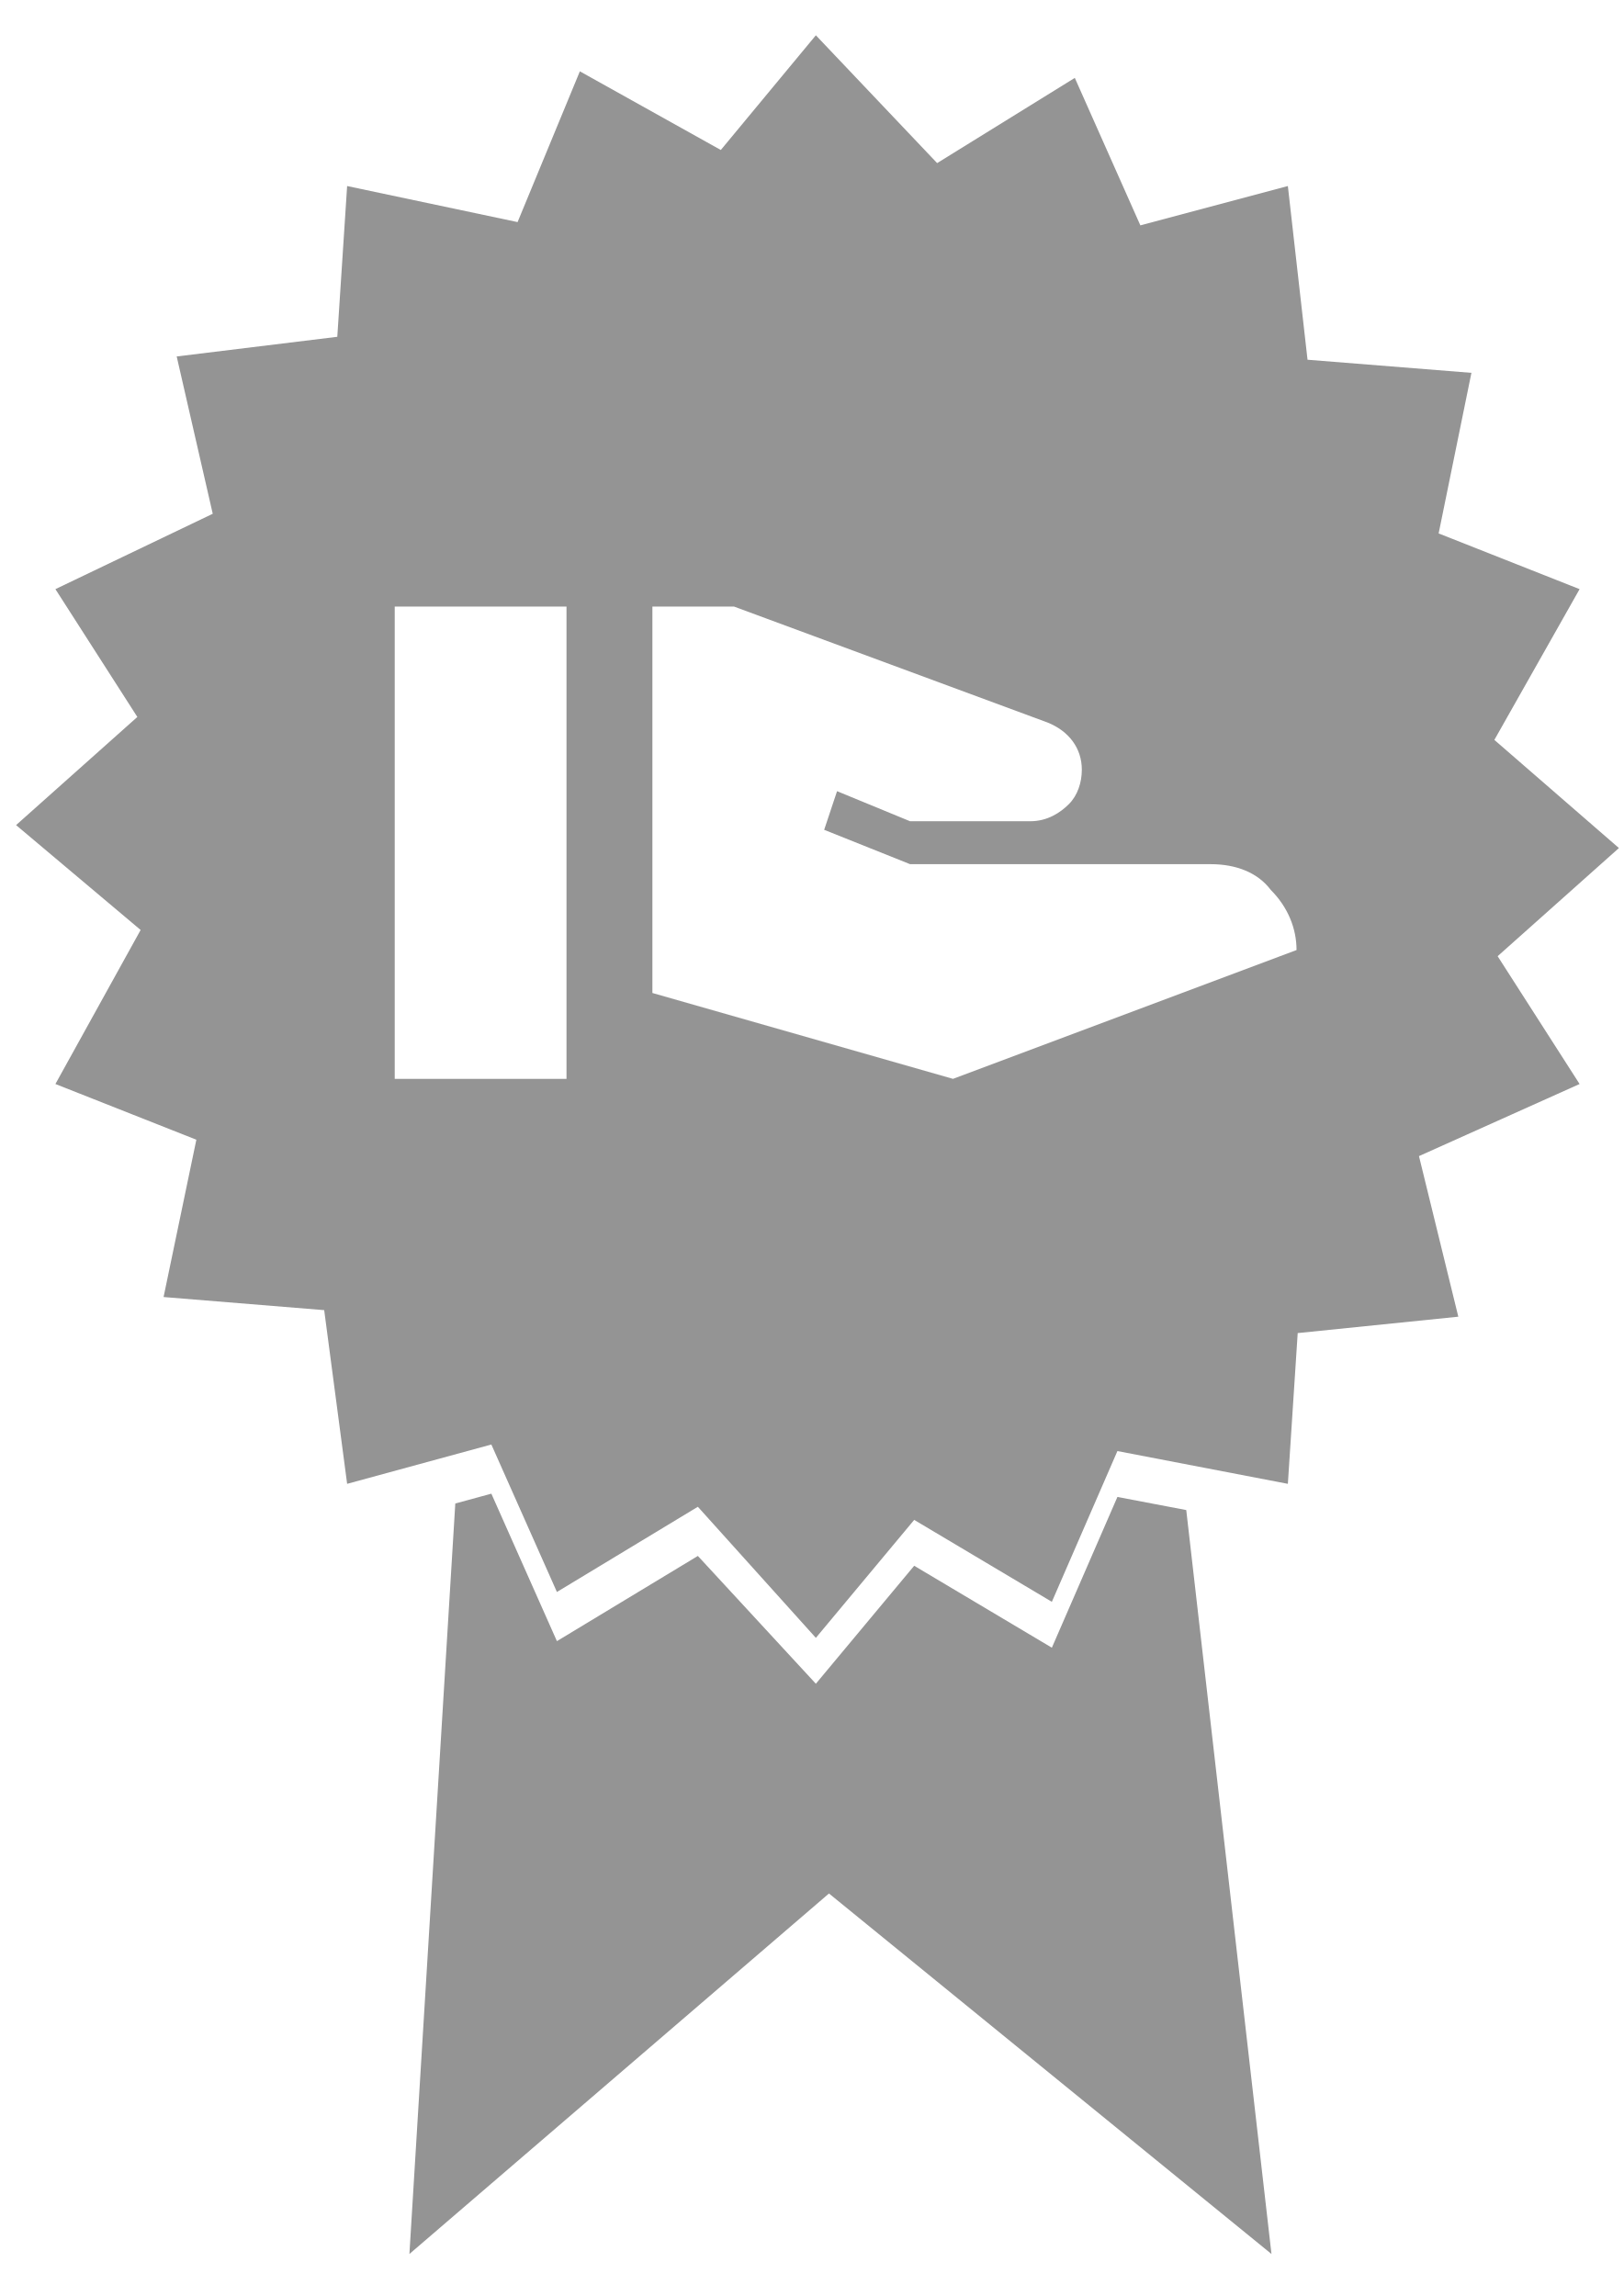
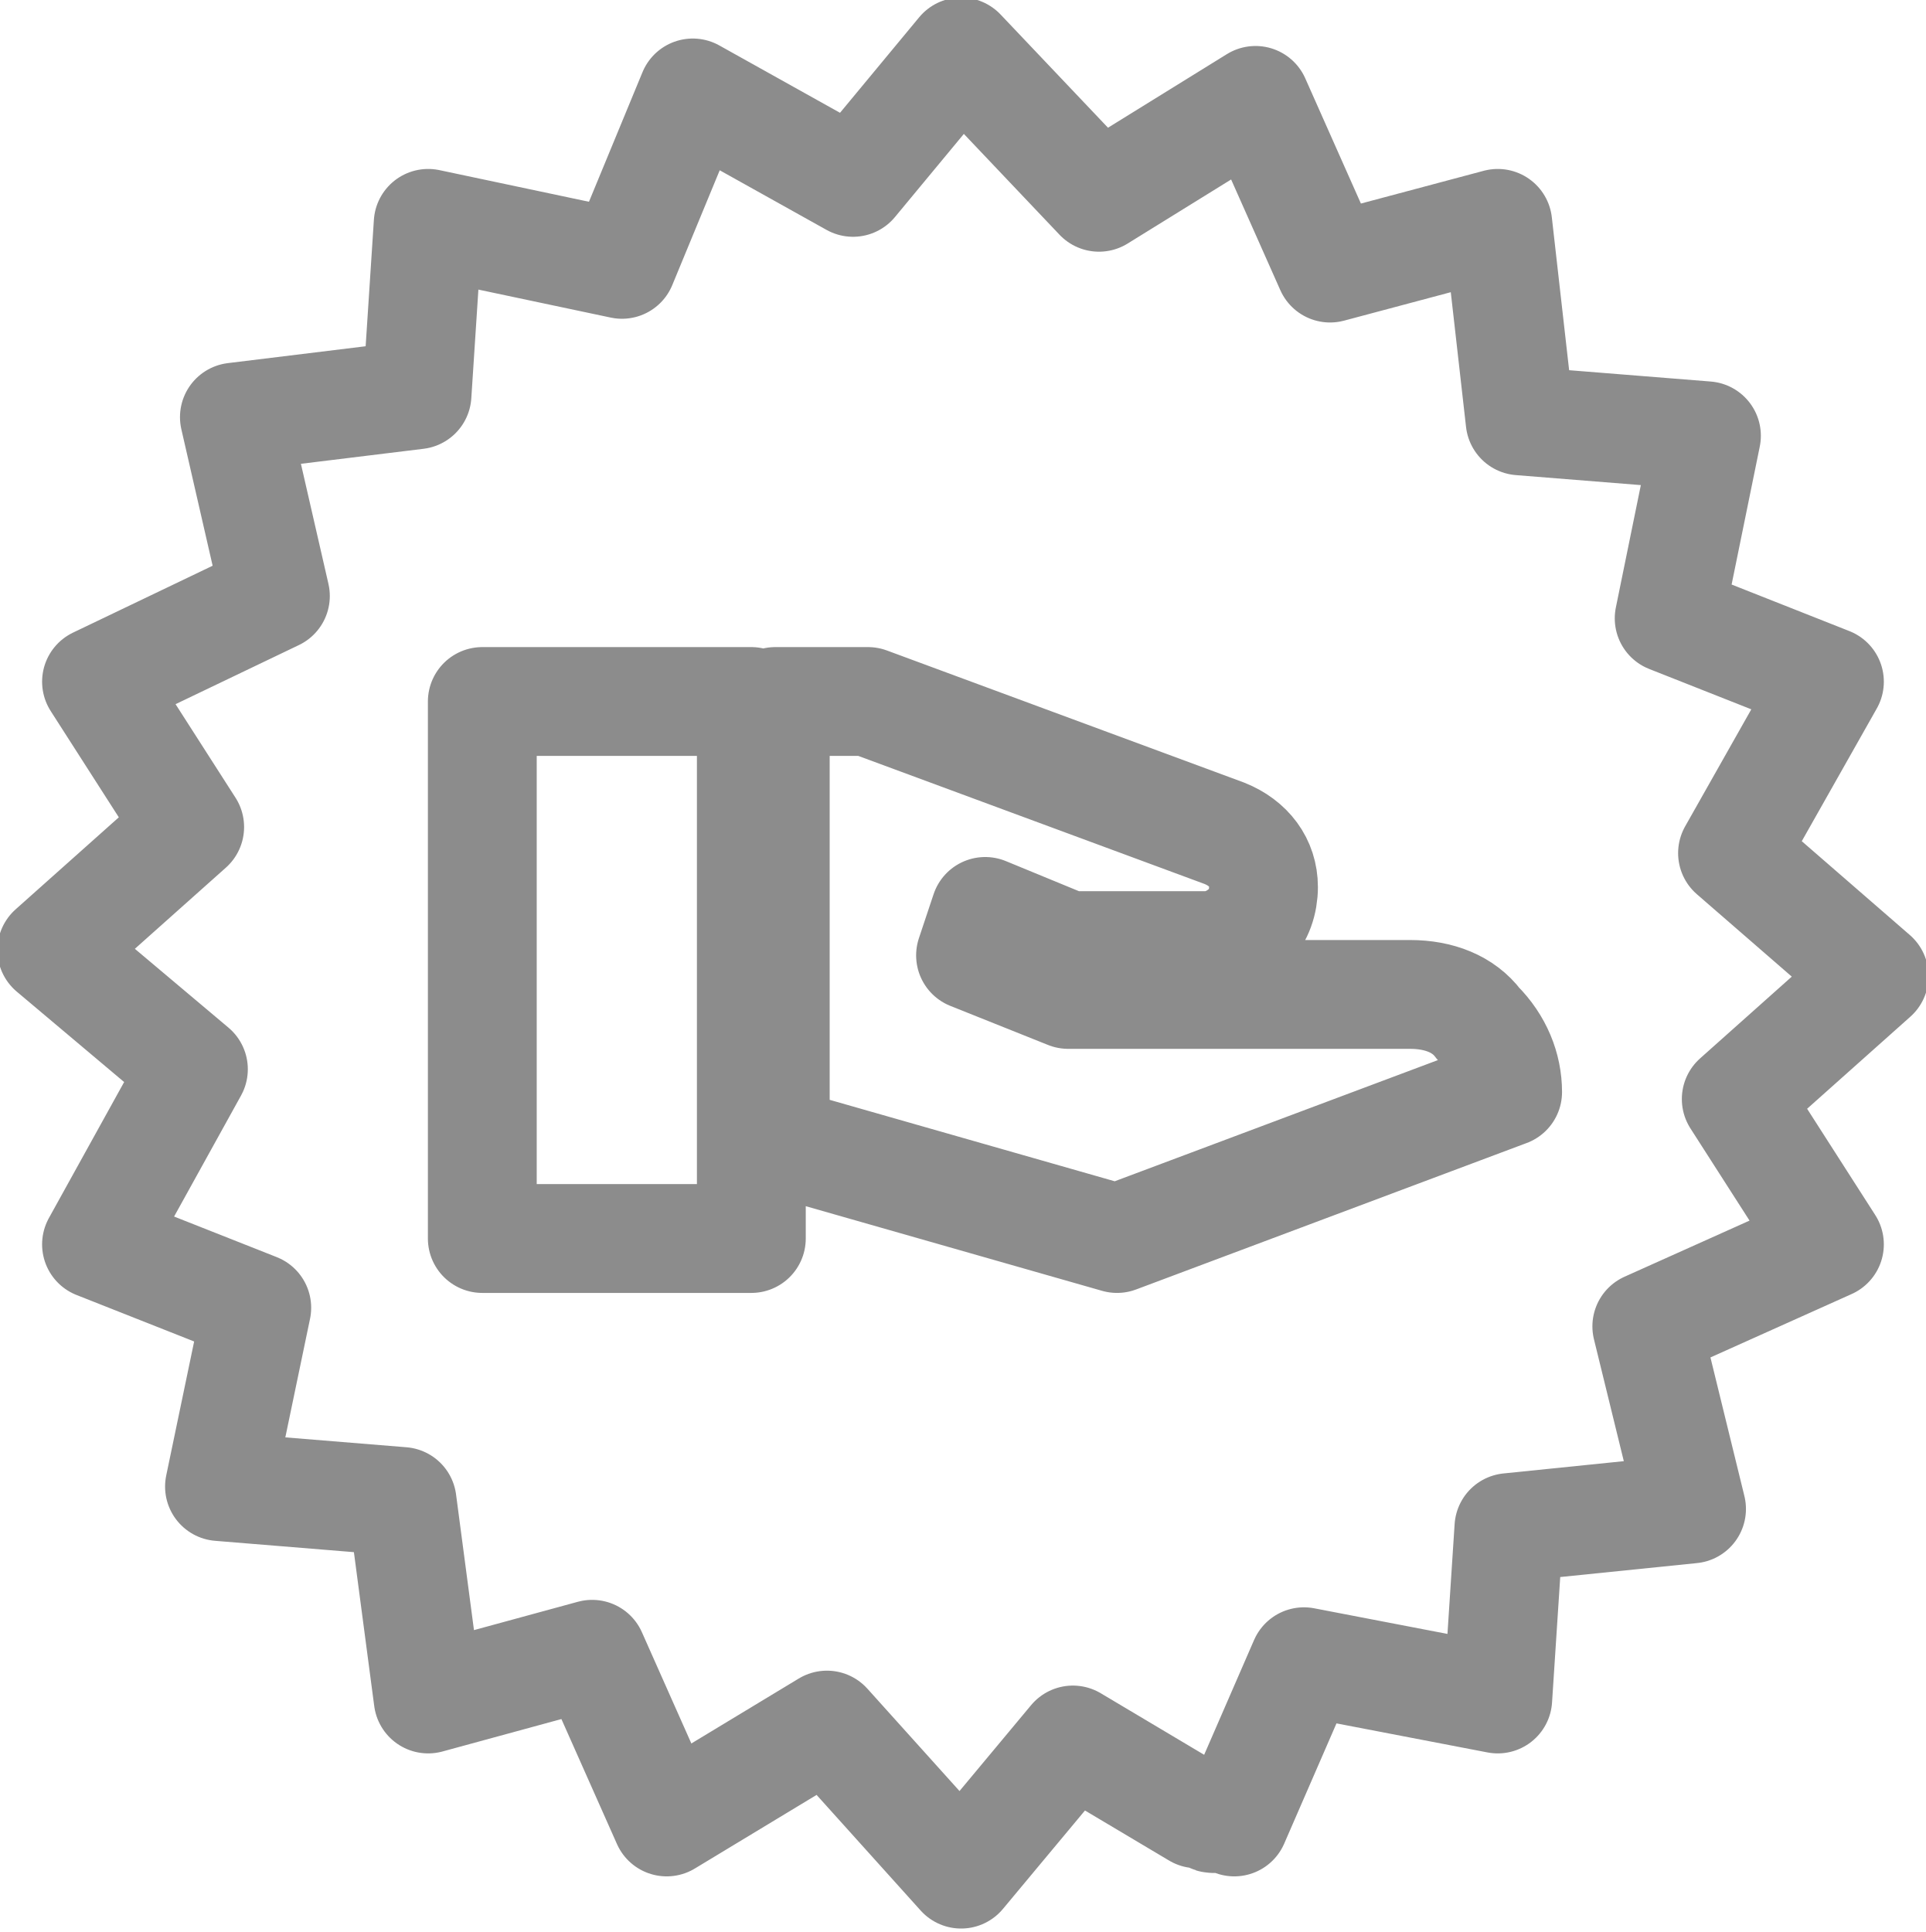
- <svg xmlns="http://www.w3.org/2000/svg" width="210mm" height="297mm" viewBox="0 0 210 297" version="1.1" id="svg5">
+ <svg xmlns="http://www.w3.org/2000/svg" width="207.303mm" height="207.975mm" viewBox="0 0 207.303 207.975" version="1.1" id="svg5">
  <defs id="defs2">
    <style type="text/css" id="style9">

    .fil0 {fill:black}

  </style>
  </defs>
-   <g id="layer1">
+   <g id="layer1" transform="translate(-2.078943,-4.564579)">
    <g style="clip-rule:evenodd;fill-rule:evenodd;image-rendering:optimizeQuality;shape-rendering:geometricPrecision;text-rendering:geometricPrecision" id="g30" transform="matrix(0.2645833,0,0,0.2645833,-2.298667,18.18603)">
      <g id="g15" style="fill:#d81b60;fill-opacity:1" transform="matrix(1.60226,0,0,1.60226,-270.2573,-187.6742)">
-         <path id="path13" style="fill:#949494;fill-opacity:1;stroke-width:1.602" class="fil0" d="M 398.809 17.252 L 352.344 73.33 L 283.447 34.877 L 253.004 108.58 L 169.686 90.955 L 164.879 164.66 L 86.369 174.273 L 103.994 251.182 L 27.086 288.033 L 67.141 350.521 L 7.857 403.396 L 68.744 454.668 L 27.086 529.975 L 95.982 557.213 L 79.959 634.121 L 158.471 640.531 L 169.686 725.451 L 240.186 706.223 L 272.23 778.324 L 341.129 736.666 L 398.809 800.756 L 446.877 743.076 L 514.172 783.133 L 546.217 709.428 L 629.535 725.451 L 634.342 651.746 L 712.852 643.736 L 693.625 565.225 L 772.137 529.975 L 732.08 467.486 L 791.363 414.611 L 730.477 361.738 L 772.137 288.033 L 703.238 260.795 L 719.262 182.285 L 639.148 175.875 L 629.535 90.955 L 557.434 110.184 L 525.389 38.082 L 458.094 79.74 L 398.809 17.252 z M 192.953 296.547 L 276.92 296.547 L 276.92 527.453 L 192.953 527.453 L 192.953 296.547 z M 318.906 296.547 L 358.791 296.547 L 512.027 353.225 C 522.523 357.422 528.82 365.819 528.82 376.314 C 528.82 382.614 526.718 388.909 522.521 393.107 C 518.325 397.304 512.026 401.504 503.629 401.504 L 444.852 401.504 L 409.168 386.811 L 402.867 405.703 L 444.852 422.496 L 591.791 422.496 L 591.795 422.496 C 604.39 422.496 614.886 426.694 621.184 435.092 C 629.58 443.488 633.777 453.983 633.777 464.479 L 465.846 527.453 L 318.906 485.471 L 318.906 296.547 z M 240.186 730.258 L 222.561 735.064 L 200.129 1101.982 L 405.219 925.732 L 621.523 1101.982 L 579.865 738.27 L 546.217 731.859 L 514.172 805.564 L 446.877 765.508 L 398.809 823.188 L 341.129 760.701 L 272.23 802.359 L 240.186 730.258 z " transform="matrix(0.6241185,0,0,0.6241185,174.0949,74.23239)" />
+         <path id="path13" transform="matrix(0.6241185,0,0,0.6241185,178.9988,84.99965)" style="fill:none;fill-opacity:1;stroke:#8c8c8c;stroke-width:44.273;stroke-linejoin:round;stroke-miterlimit:4;stroke-dasharray:none;stroke-opacity:1" d="m 390.994,21.137 -43.965,53.062 -65.191,-36.385 -28.807,69.74 -78.838,-16.678 -4.547,69.74 -74.289,9.098 16.678,72.771 -72.771,34.869 37.9,59.127 -56.096,50.031 57.613,48.516 -39.418,71.256 65.191,25.773 -15.162,72.771 74.289,6.066 10.611,80.352 66.709,-18.193 30.322,68.223 65.191,-39.418 54.578,60.645 45.482,-54.578 50.459,30.035 c 2.751,0.248 1.574,0.06 5.73,1.348 0.369,0.723 0.219,0.42 1.072,0.59 1.891,-0.14 3.903,0.071 5.832,0.461 0.89,0.18 1.73,0.537 2.561,0.918 l 28.344,-65.191 78.838,15.162 4.547,-69.74 74.289,-7.58 -18.193,-74.289 74.289,-33.354 -37.902,-59.127 56.096,-50.031 -57.613,-50.029 39.42,-69.742 -65.193,-25.773 15.162,-74.287 L 618.408,171.23 609.312,90.877 541.088,109.07 510.768,40.848 447.092,80.266 Z M 196.211,285.412 H 305.66 V 503.898 H 196.211 Z m 119.178,0 h 37.74 l 144.994,53.629 c 9.931,3.971 15.891,11.917 15.891,21.848 0,5.961 -1.99,11.918 -5.961,15.891 -3.971,3.971 -9.93,7.945 -17.875,7.945 h -55.617 l -33.764,-13.904 -5.963,17.877 39.727,15.891 h 139.037 0.004 c 11.917,0 21.848,3.972 27.807,11.918 7.945,7.945 11.918,17.874 11.918,27.805 L 454.426,503.898 315.389,464.174 Z" />
      </g>
    </g>
  </g>
</svg>
